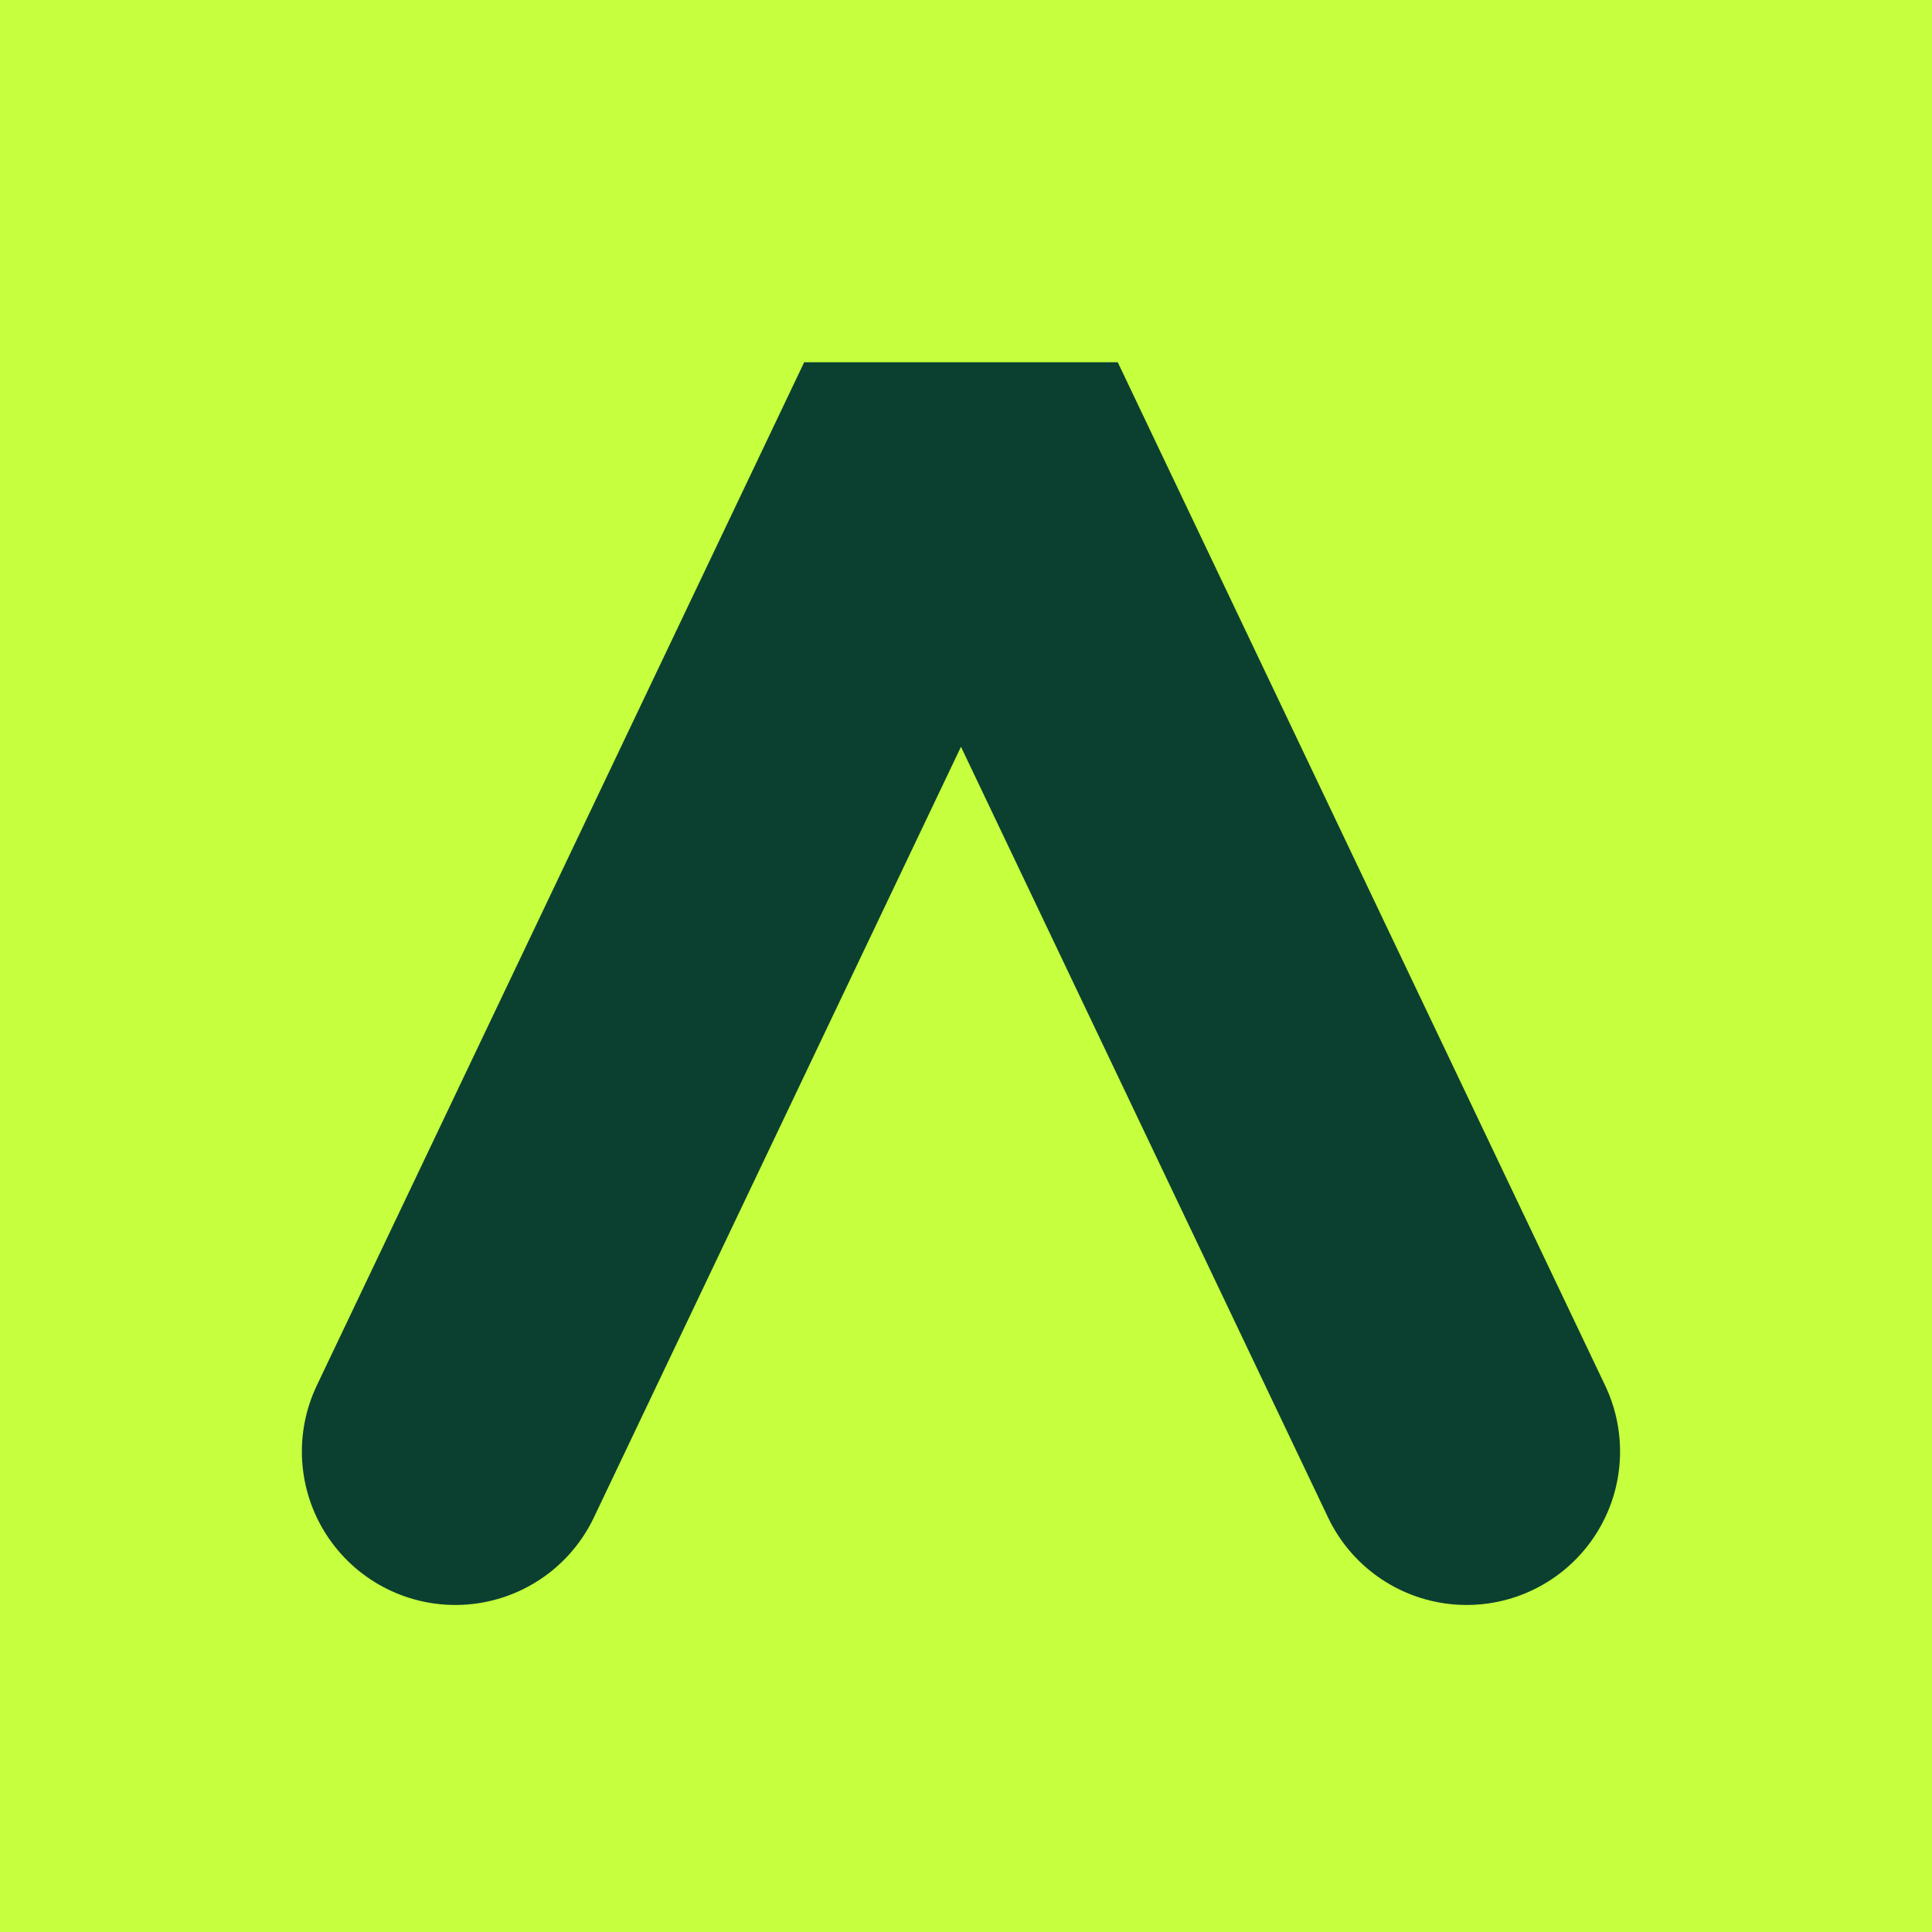
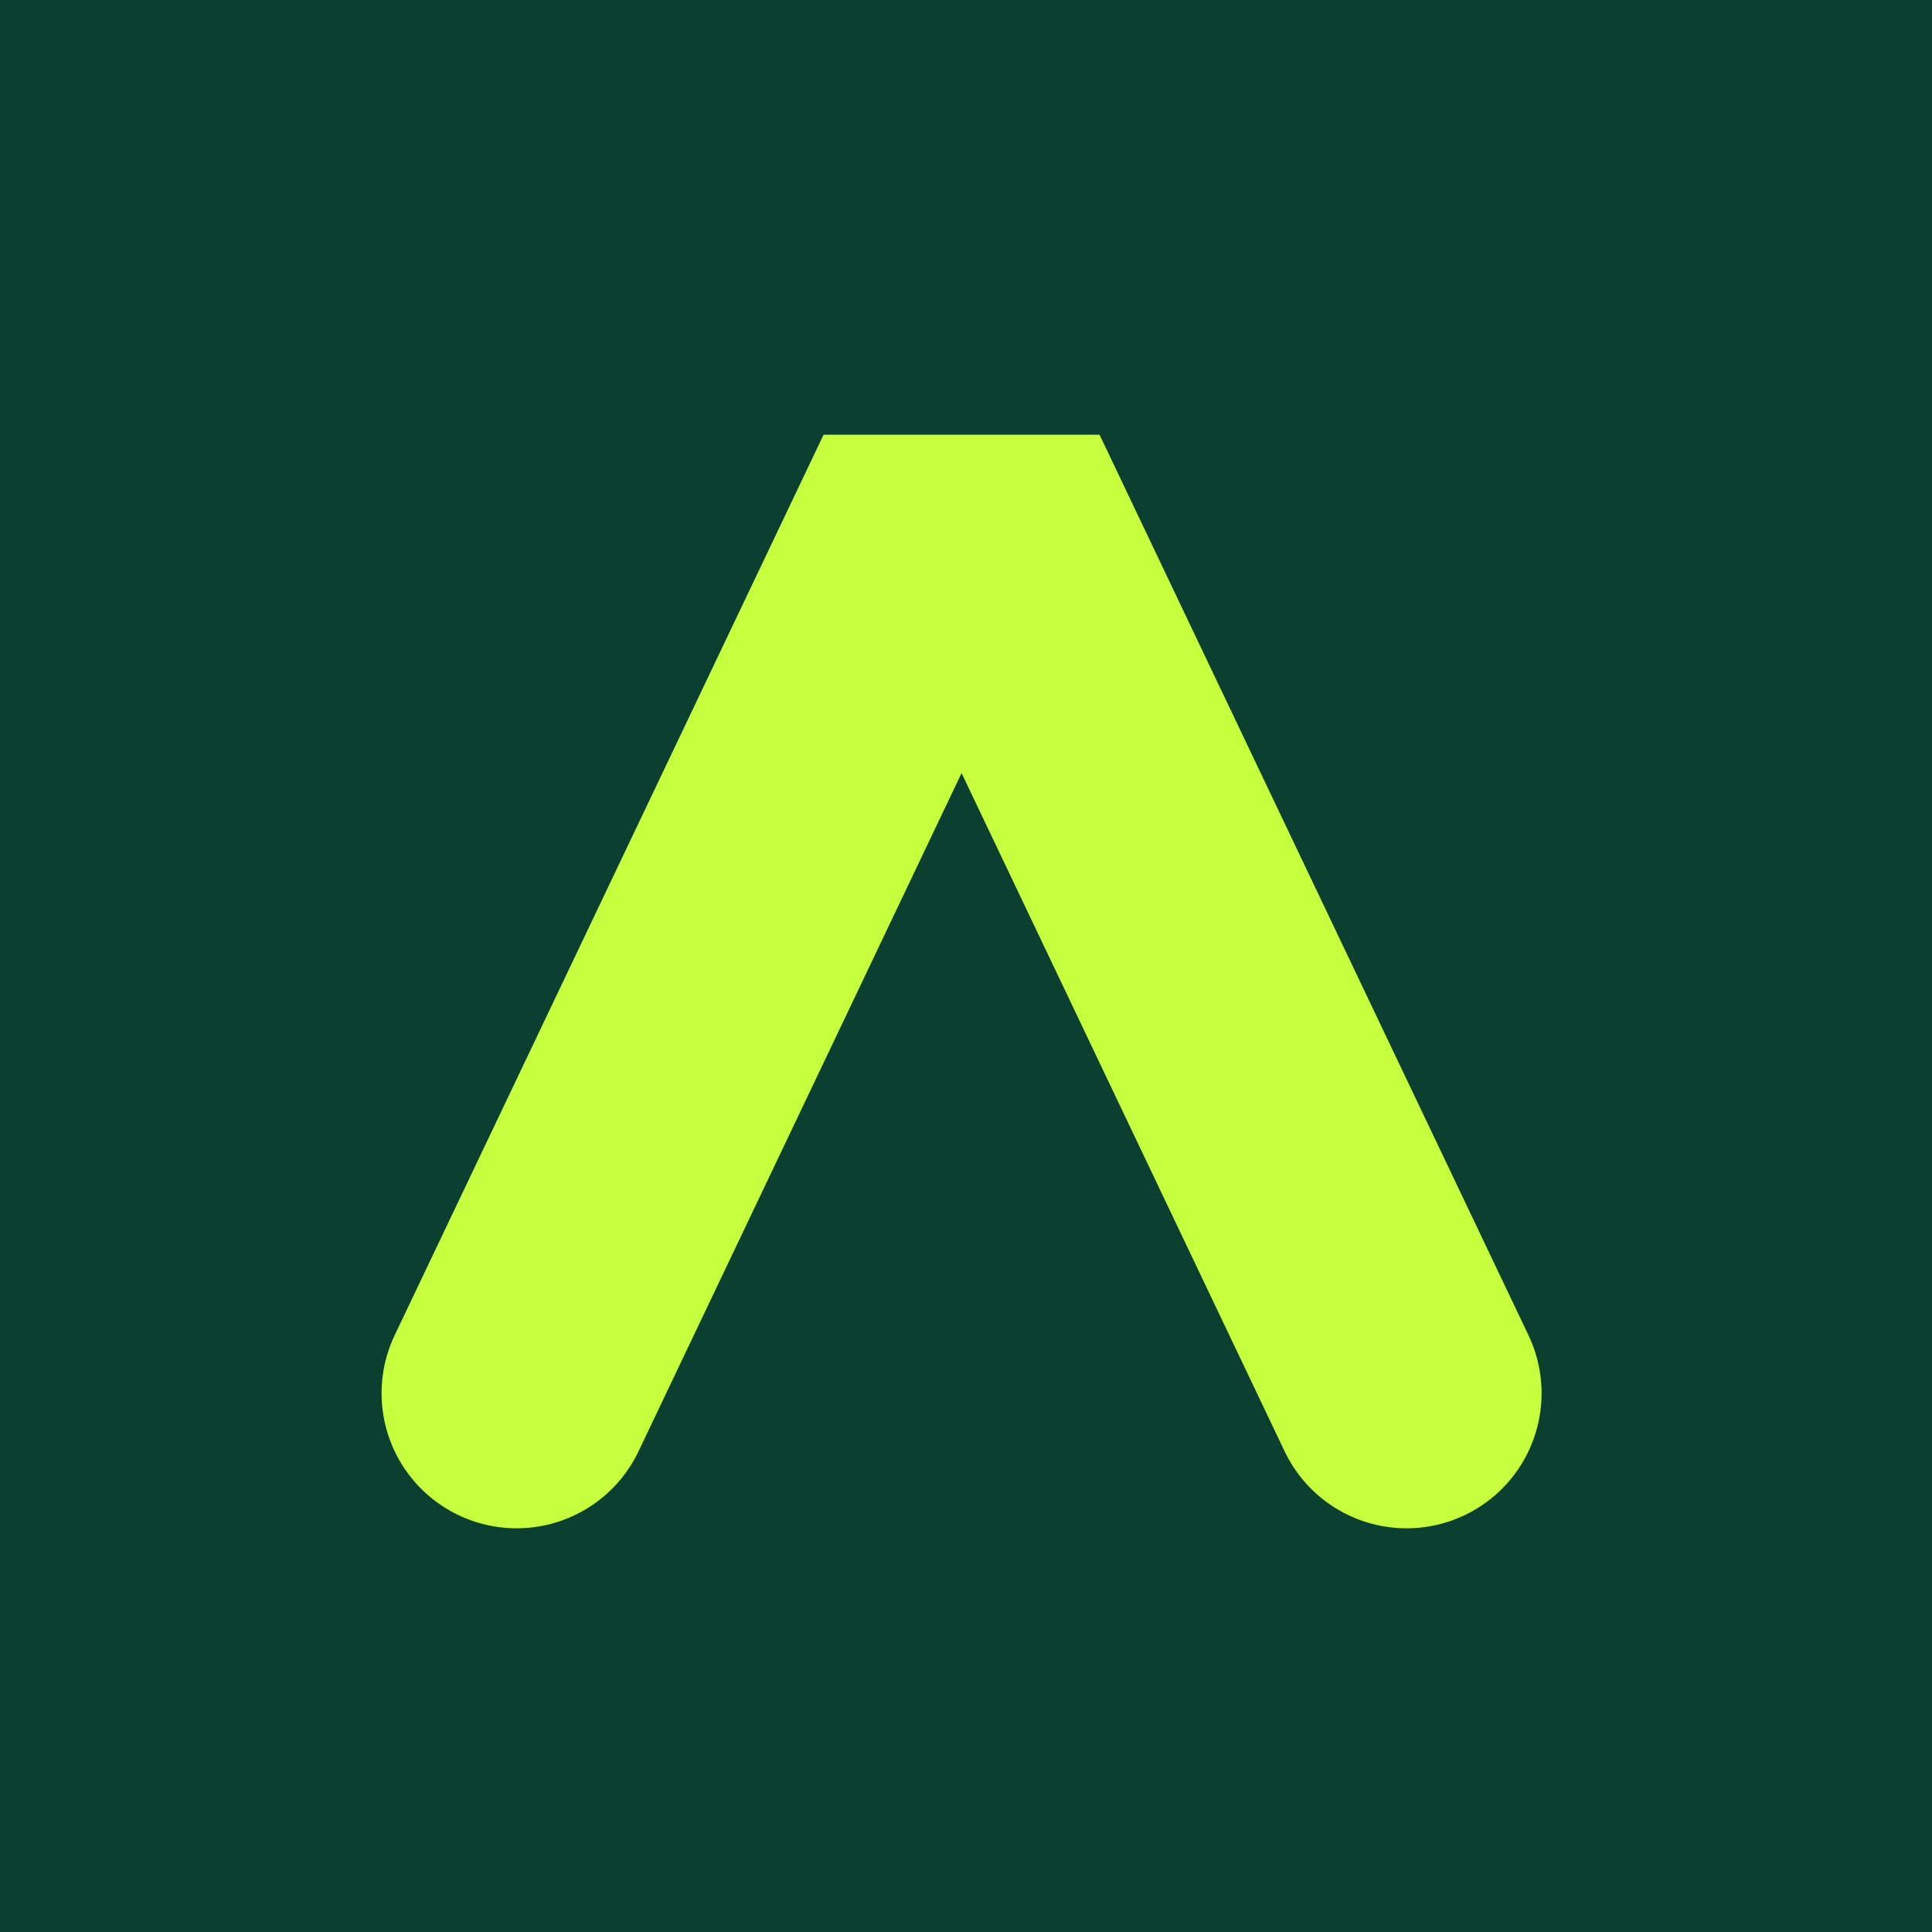
<svg xmlns="http://www.w3.org/2000/svg" viewBox="0 0 768 768" width="768" height="768">
  <defs>
    <clipPath id="arbour-a-flat-top">
      <rect x="260" y="372" width="620" height="560" />
    </clipPath>
  </defs>
-   <rect width="768" height="768" fill="#C6FF3D" />
-   <g transform="translate(-213 -228)">
-     <path d="M394 805 L595 383 L796 805" fill="none" stroke="#0B4030" stroke-width="122" stroke-linecap="round" stroke-linejoin="round" clip-path="url(#arbour-a-flat-top)" />
+   <rect width="768" height="768" fill="#0B4030" />
+   <g transform="translate(384 384) scale(.88) translate(-384 -384)">
+     <g transform="translate(-213 -228)">
+       <path d="M394 805 L595 383 L796 805" fill="none" stroke="#C6FF3D" stroke-width="122" stroke-linecap="round" stroke-linejoin="round" clip-path="url(#arbour-a-flat-top)" />
+     </g>
  </g>
</svg>
